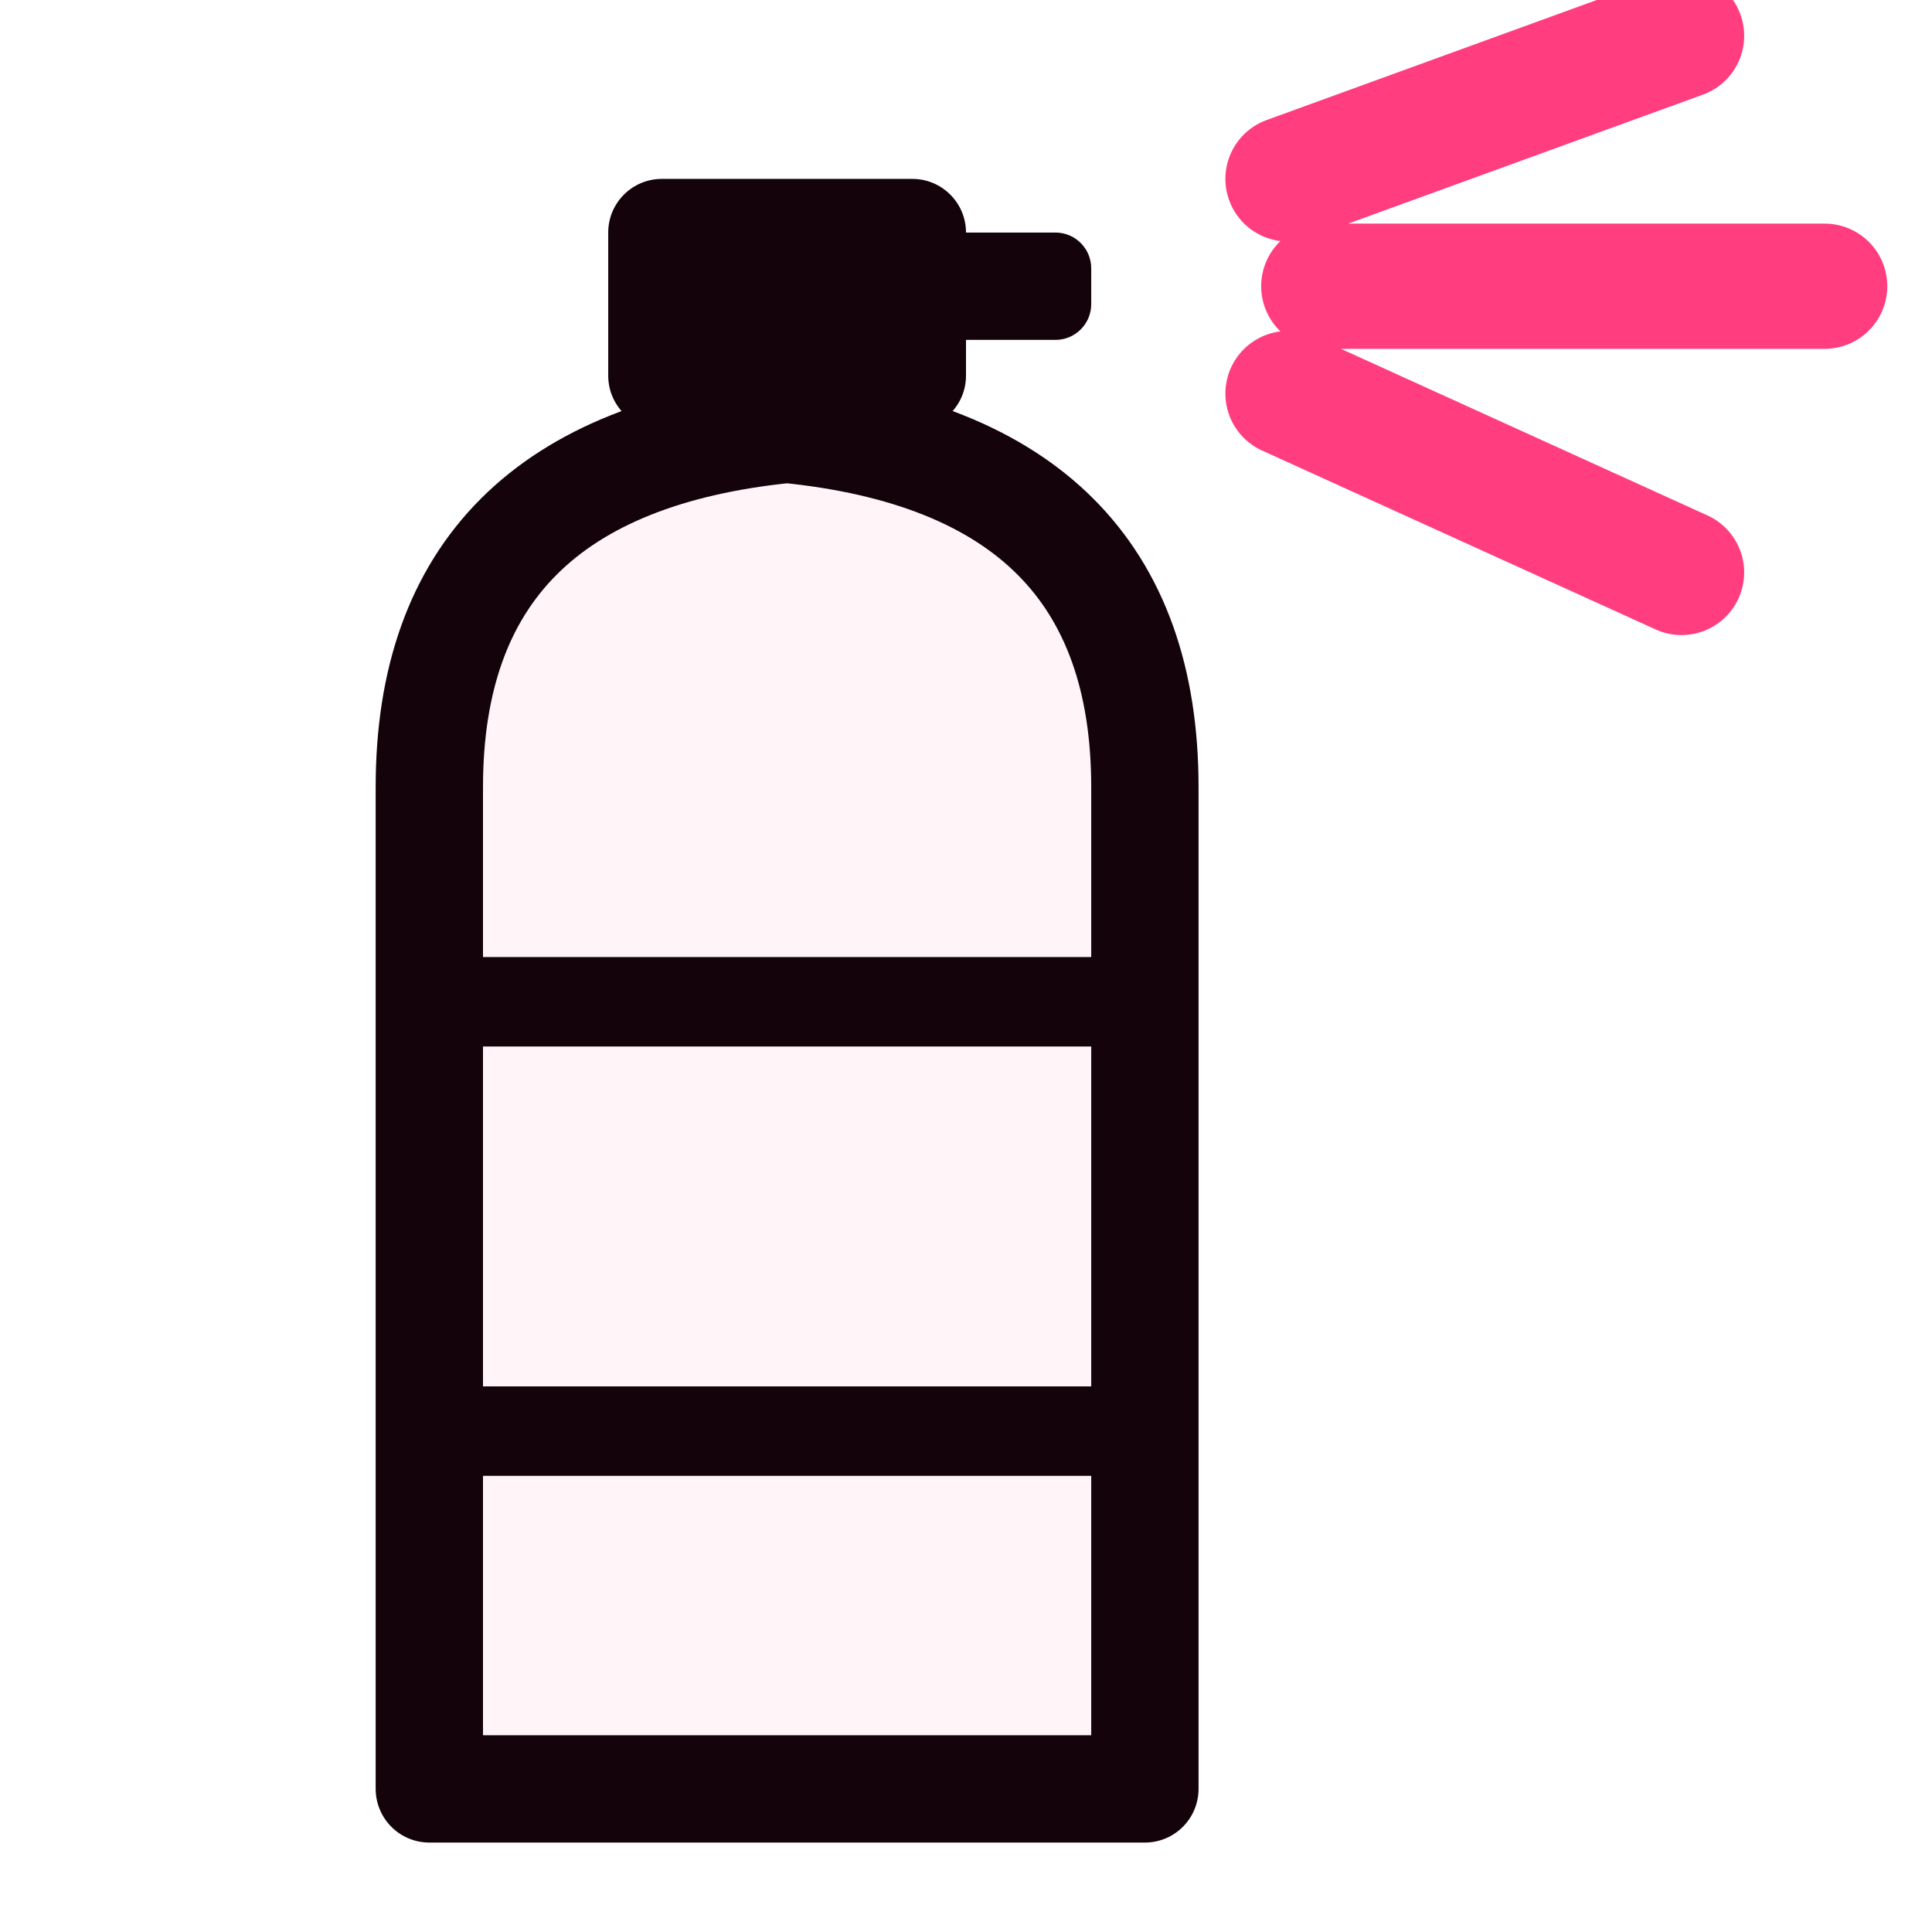
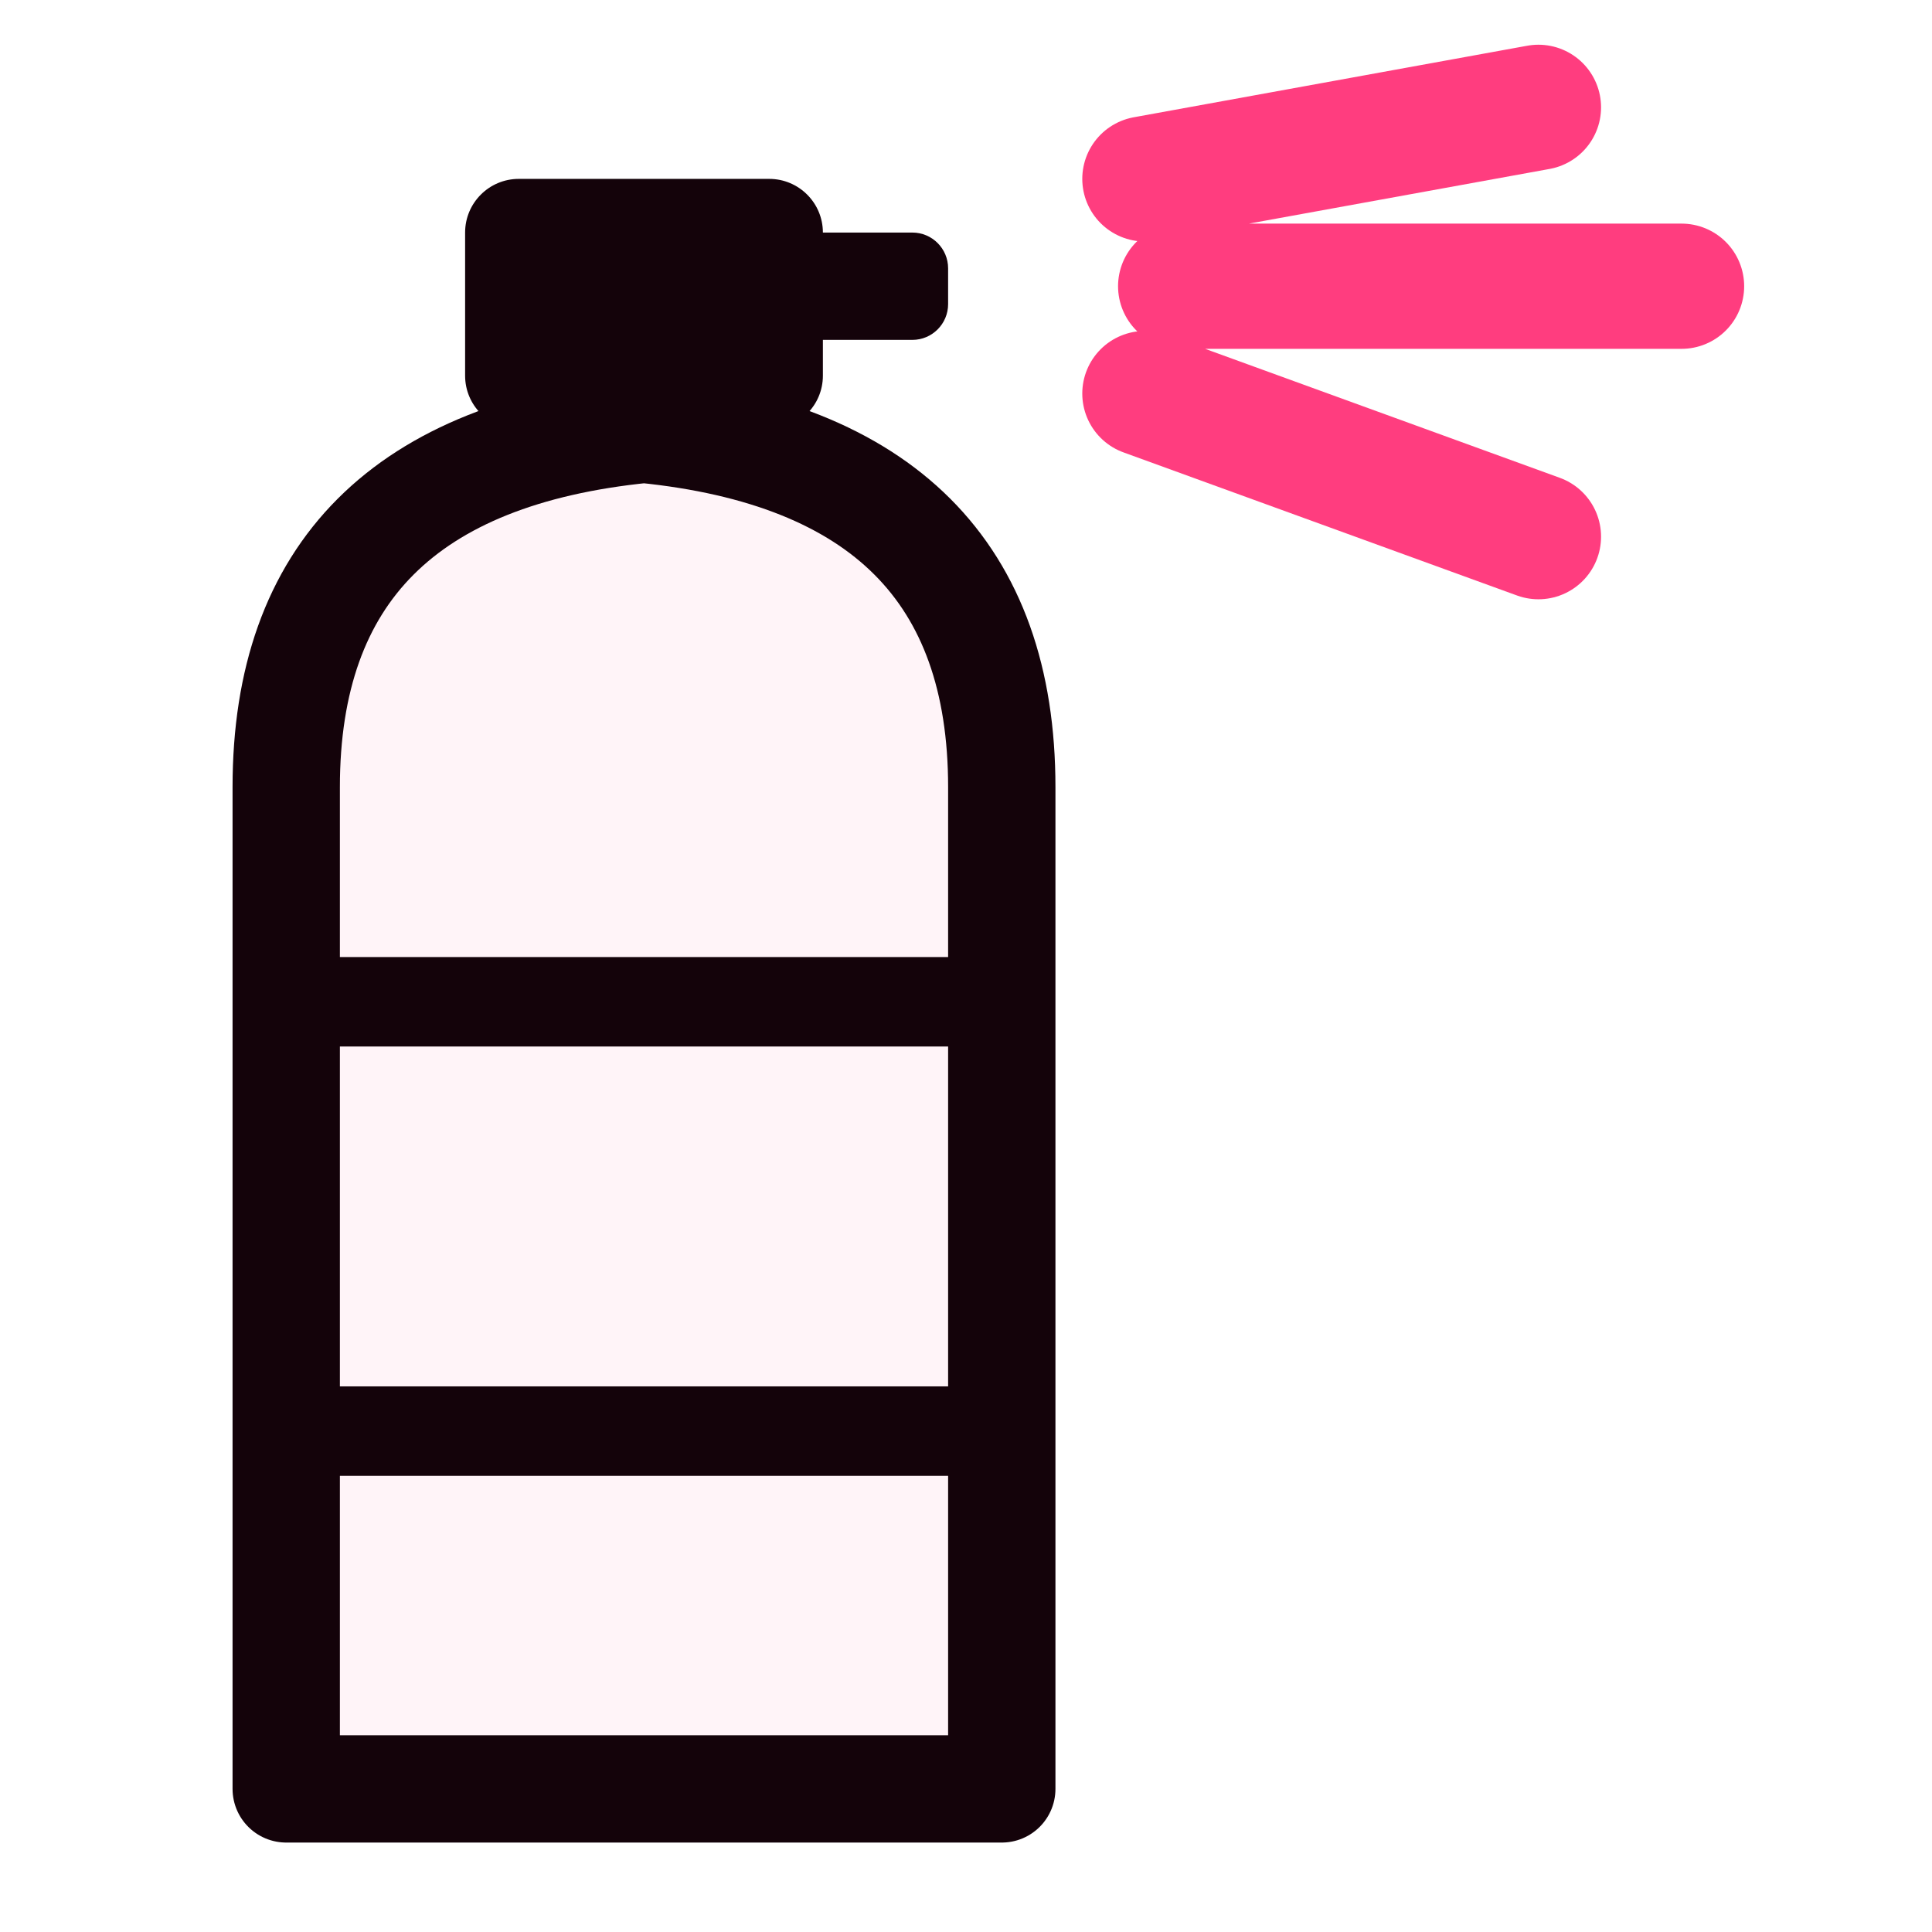
<svg xmlns="http://www.w3.org/2000/svg" viewBox="0 0 108 108" aria-hidden="true">
-   <rect x="34" y="10" width="20" height="14" rx="3" fill="#14030a" />
-   <rect x="52" y="13" width="9" height="6" rx="2" fill="#14030a" />
-   <path d="M24 44 Q24 26 44 24 Q64 26 64 44 V100 H24 Z" fill="#fff4f8" stroke="#14030a" stroke-width="6" stroke-linejoin="round" />
-   <path d="M24 56 H64" stroke="#14030a" stroke-width="5" />
-   <path d="M24 80 H64" stroke="#14030a" stroke-width="5" />
-   <path d="M72 10 L94 2 M74 16 H102 M72 22 L94 32" stroke="#ff3d7f" stroke-width="7" stroke-linecap="round" />
+   <rect x="26" y="10" width="20" height="14" rx="3" fill="#14030a" />
+   <rect x="44" y="13" width="9" height="6" rx="2" fill="#14030a" />
+   <path d="M16 44 Q16 26 36 24 Q56 26 56 44 V100 H16 Z" fill="#fff4f8" stroke="#14030a" stroke-width="6" stroke-linejoin="round" />
+   <path d="M16 56 H56" stroke="#14030a" stroke-width="5" />
+   <path d="M16 80 H56" stroke="#14030a" stroke-width="5" />
+   <path d="M64 10 L86 6 M66 16 H94 M64 22 L86 30" stroke="#ff3d7f" stroke-width="7" stroke-linecap="round" />
</svg>
